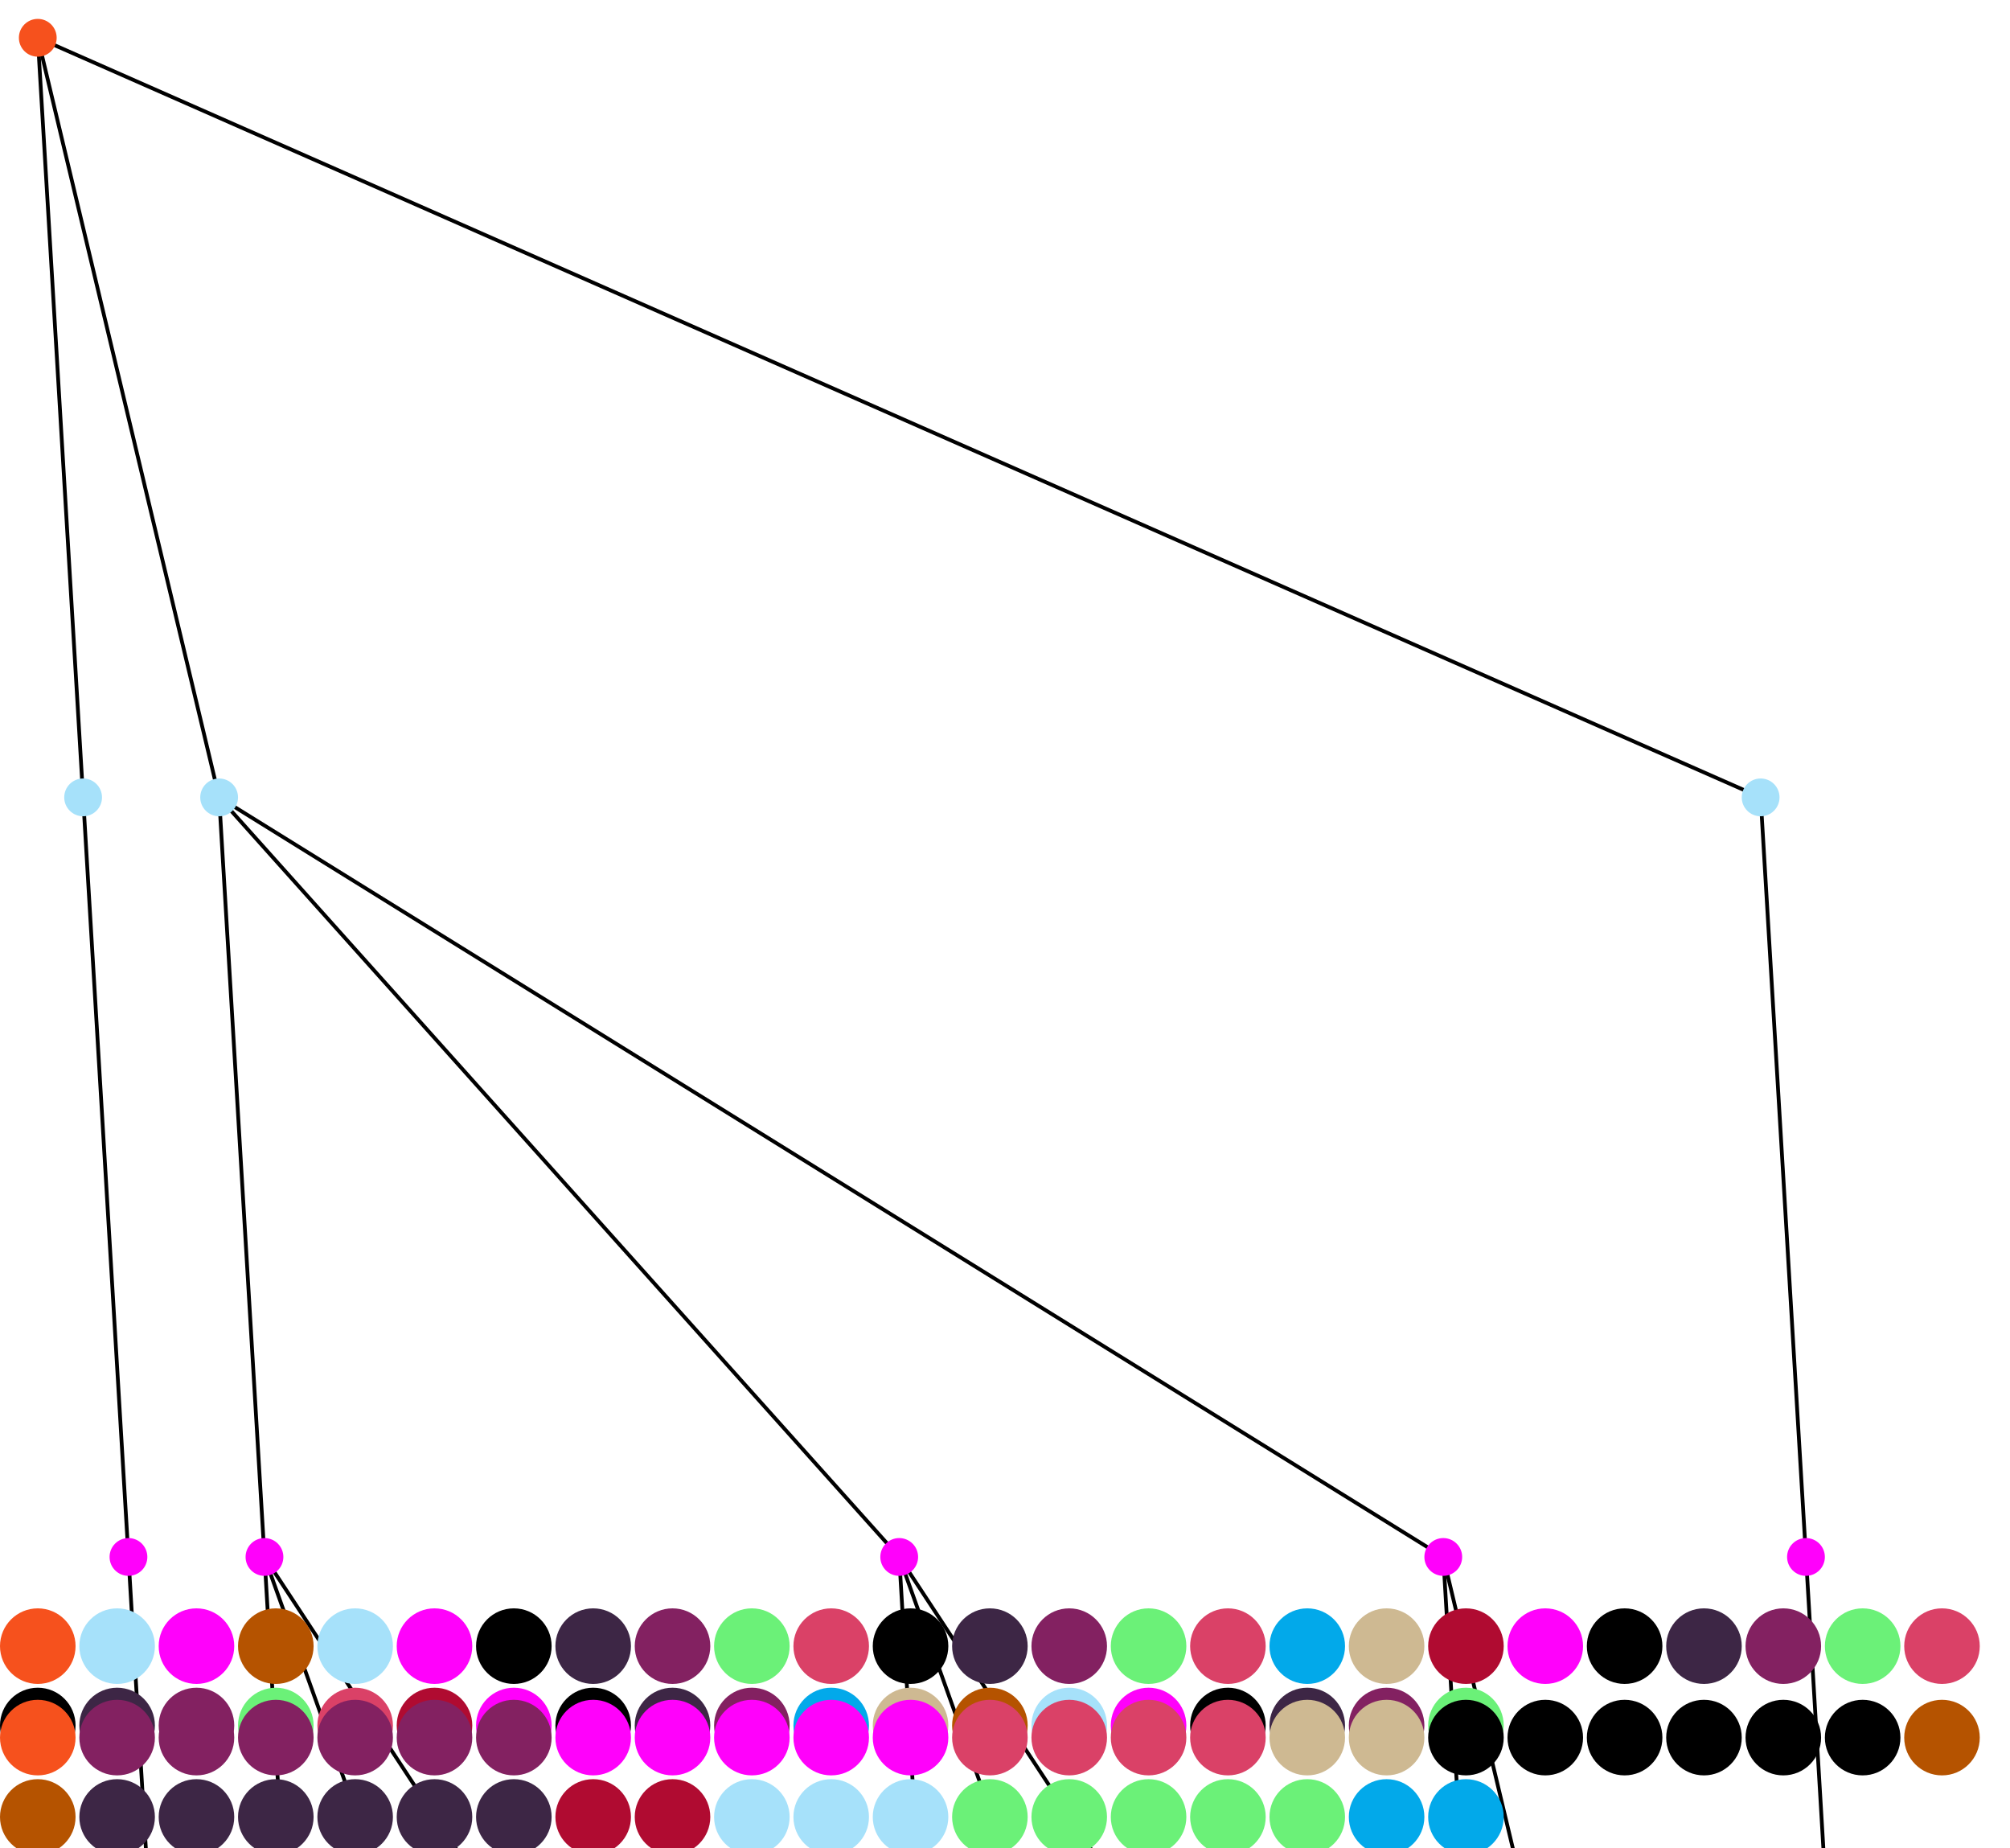
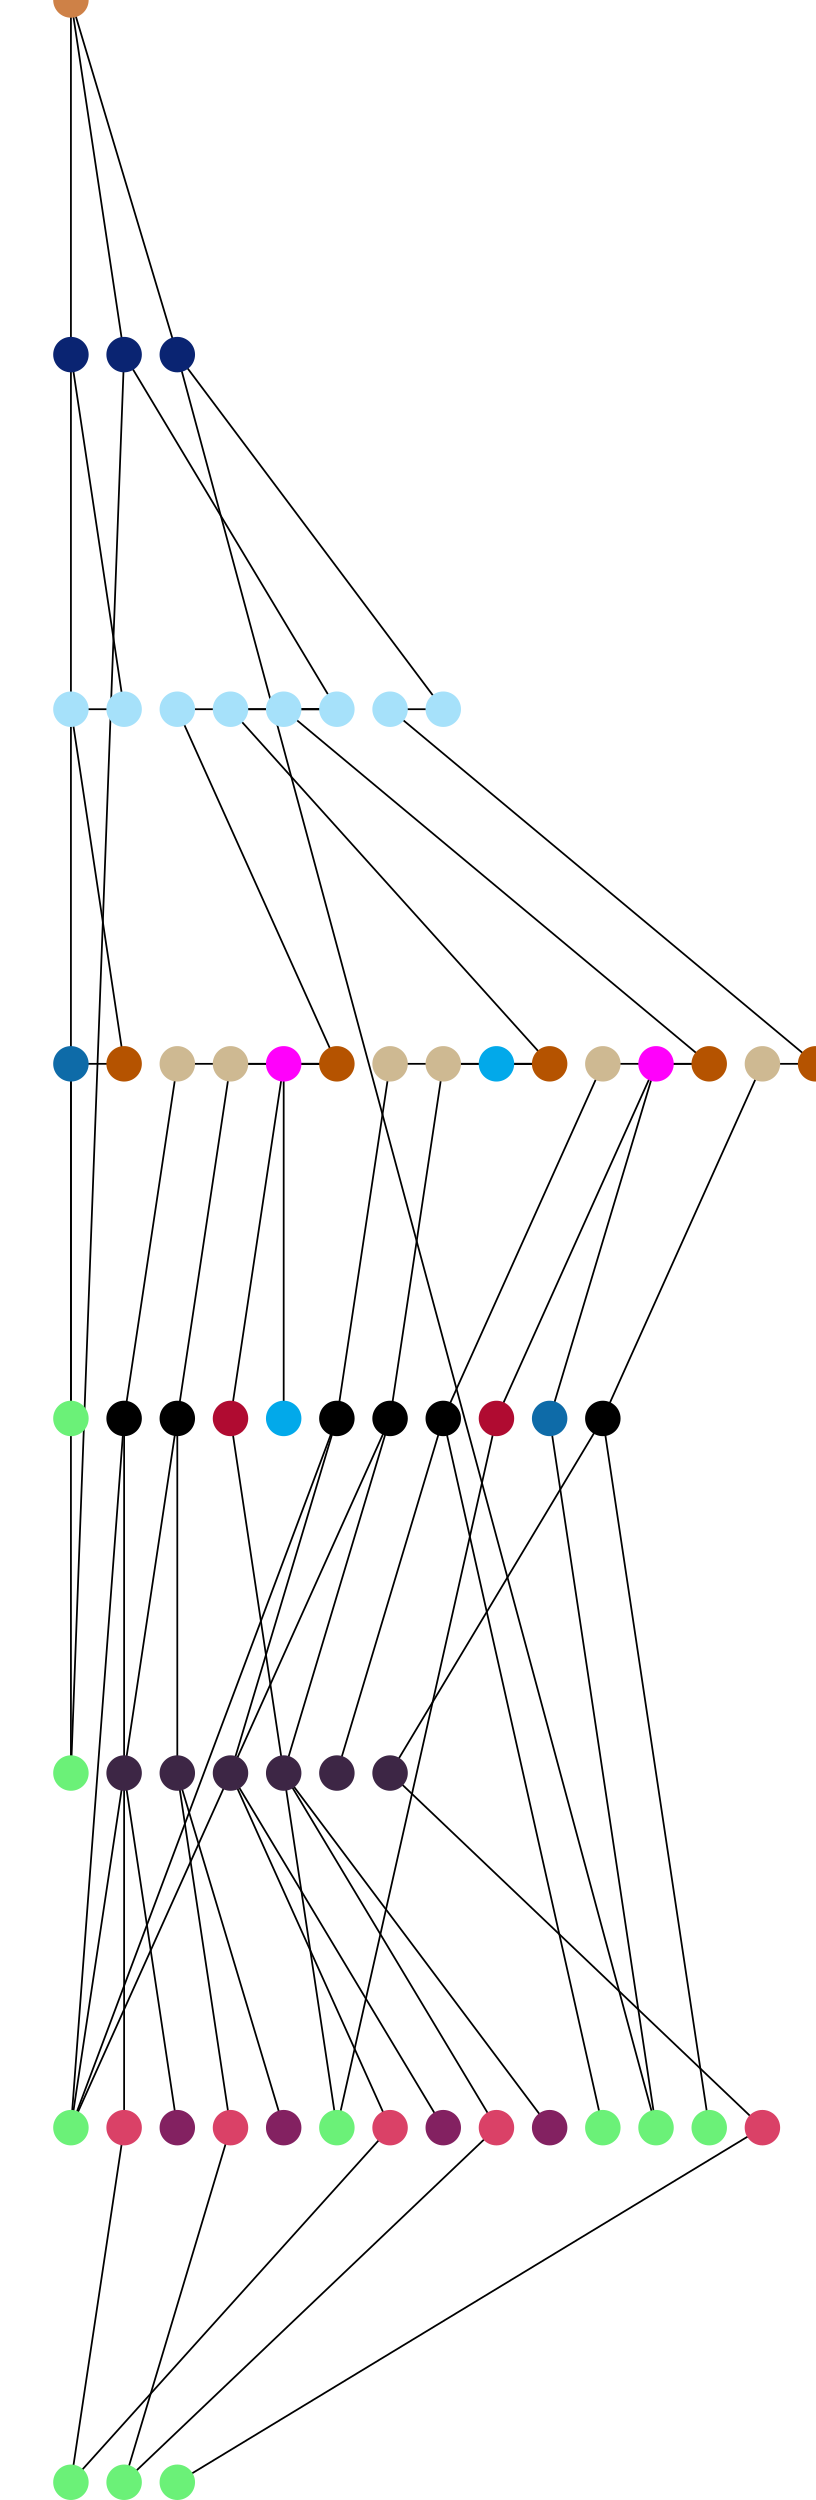
- <svg xmlns="http://www.w3.org/2000/svg" width="532" height="489">
-   <path d="M10 10 L22 211" style="stroke:#000;stroke-width:1px" />
-   <path d="M22 211 L34 412" style="stroke:#000;stroke-width:1px" />
-   <path d="M34 412 L46 613" style="stroke:#000;stroke-width:1px" />
-   <ellipse cx="46" cy="613" rx="5" ry="5" style="fill:#b55300" />
-   <ellipse cx="34" cy="412" rx="5" ry="5" style="fill:#ff01fb" />
-   <ellipse cx="22" cy="211" rx="5" ry="5" style="fill:#a6e1fa" />
-   <path d="M10 10 L58 211" style="stroke:#000;stroke-width:1px" />
-   <path d="M58 211 L70 412" style="stroke:#000;stroke-width:1px" />
-   <path d="M70 412 L82 613" style="stroke:#000;stroke-width:1px" />
-   <path d="M82 613 L94 814" style="stroke:#000;stroke-width:1px" />
-   <path d="M94 814 L106 1015" style="stroke:#000;stroke-width:1px" />
-   <path d="M106 1015 L118 1216" style="stroke:#000;stroke-width:1px" />
-   <ellipse cx="118" cy="1216" rx="5" ry="5" style="fill:#6BF178" />
-   <path d="M106 1015 L130 1216" style="stroke:#000;stroke-width:1px" />
-   <ellipse cx="130" cy="1216" rx="5" ry="5" style="fill:#da4167" />
-   <ellipse cx="106" cy="1015" rx="5" ry="5" style="fill:#832161" />
-   <ellipse cx="94" cy="814" rx="5" ry="5" style="fill:#3d2645" />
-   <ellipse cx="82" cy="613" rx="5" ry="5" style="fill:#000000" />
-   <path d="M70 412 L142 613" style="stroke:#000;stroke-width:1px" />
-   <path d="M142 613 L154 814" style="stroke:#000;stroke-width:1px" />
-   <path d="M154 814 L166 1015" style="stroke:#000;stroke-width:1px" />
-   <path d="M166 1015 L178 1216" style="stroke:#000;stroke-width:1px" />
-   <ellipse cx="178" cy="1216" rx="5" ry="5" style="fill:#6BF178" />
-   <path d="M166 1015 L190 1216" style="stroke:#000;stroke-width:1px" />
-   <ellipse cx="190" cy="1216" rx="5" ry="5" style="fill:#da4167" />
-   <ellipse cx="166" cy="1015" rx="5" ry="5" style="fill:#832161" />
-   <ellipse cx="154" cy="814" rx="5" ry="5" style="fill:#3d2645" />
-   <ellipse cx="142" cy="613" rx="5" ry="5" style="fill:#000000" />
-   <path d="M70 412 L202 613" style="stroke:#000;stroke-width:1px" />
-   <path d="M202 613 L214 814" style="stroke:#000;stroke-width:1px" />
-   <ellipse cx="214" cy="814" rx="5" ry="5" style="fill:#ceb992" />
-   <path d="M202 613 L226 814" style="stroke:#000;stroke-width:1px" />
-   <ellipse cx="226" cy="814" rx="5" ry="5" style="fill:#b00b31" />
-   <ellipse cx="202" cy="613" rx="5" ry="5" style="fill:#02a9ea" />
-   <ellipse cx="70" cy="412" rx="5" ry="5" style="fill:#ff01fb" />
-   <path d="M58 211 L238 412" style="stroke:#000;stroke-width:1px" />
-   <path d="M238 412 L250 613" style="stroke:#000;stroke-width:1px" />
-   <path d="M250 613 L262 814" style="stroke:#000;stroke-width:1px" />
-   <path d="M262 814 L274 1015" style="stroke:#000;stroke-width:1px" />
-   <path d="M274 1015 L286 1216" style="stroke:#000;stroke-width:1px" />
-   <ellipse cx="286" cy="1216" rx="5" ry="5" style="fill:#6BF178" />
-   <path d="M274 1015 L298 1216" style="stroke:#000;stroke-width:1px" />
-   <ellipse cx="298" cy="1216" rx="5" ry="5" style="fill:#da4167" />
-   <ellipse cx="274" cy="1015" rx="5" ry="5" style="fill:#832161" />
-   <ellipse cx="262" cy="814" rx="5" ry="5" style="fill:#3d2645" />
-   <ellipse cx="250" cy="613" rx="5" ry="5" style="fill:#000000" />
-   <path d="M238 412 L310 613" style="stroke:#000;stroke-width:1px" />
-   <path d="M310 613 L322 814" style="stroke:#000;stroke-width:1px" />
-   <path d="M322 814 L334 1015" style="stroke:#000;stroke-width:1px" />
-   <path d="M334 1015 L346 1216" style="stroke:#000;stroke-width:1px" />
-   <ellipse cx="346" cy="1216" rx="5" ry="5" style="fill:#6BF178" />
-   <path d="M334 1015 L358 1216" style="stroke:#000;stroke-width:1px" />
-   <ellipse cx="358" cy="1216" rx="5" ry="5" style="fill:#da4167" />
-   <ellipse cx="334" cy="1015" rx="5" ry="5" style="fill:#832161" />
-   <ellipse cx="322" cy="814" rx="5" ry="5" style="fill:#3d2645" />
-   <ellipse cx="310" cy="613" rx="5" ry="5" style="fill:#000000" />
-   <path d="M238 412 L370 613" style="stroke:#000;stroke-width:1px" />
-   <ellipse cx="370" cy="613" rx="5" ry="5" style="fill:#b00b31" />
-   <ellipse cx="238" cy="412" rx="5" ry="5" style="fill:#ff01fb" />
-   <path d="M58 211 L382 412" style="stroke:#000;stroke-width:1px" />
-   <path d="M382 412 L394 613" style="stroke:#000;stroke-width:1px" />
-   <path d="M394 613 L406 814" style="stroke:#000;stroke-width:1px" />
-   <path d="M406 814 L418 1015" style="stroke:#000;stroke-width:1px" />
-   <ellipse cx="418" cy="1015" rx="5" ry="5" style="fill:#832161" />
-   <ellipse cx="406" cy="814" rx="5" ry="5" style="fill:#3d2645" />
-   <ellipse cx="394" cy="613" rx="5" ry="5" style="fill:#000000" />
-   <path d="M382 412 L430 613" style="stroke:#000;stroke-width:1px" />
-   <path d="M430 613 L442 814" style="stroke:#000;stroke-width:1px" />
-   <ellipse cx="442" cy="814" rx="5" ry="5" style="fill:#ceb992" />
-   <path d="M430 613 L454 814" style="stroke:#000;stroke-width:1px" />
-   <ellipse cx="454" cy="814" rx="5" ry="5" style="fill:#b55300" />
-   <ellipse cx="430" cy="613" rx="5" ry="5" style="fill:#02a9ea" />
-   <ellipse cx="382" cy="412" rx="5" ry="5" style="fill:#ff01fb" />
-   <ellipse cx="58" cy="211" rx="5" ry="5" style="fill:#a6e1fa" />
-   <path d="M10 10 L466 211" style="stroke:#000;stroke-width:1px" />
-   <path d="M466 211 L478 412" style="stroke:#000;stroke-width:1px" />
-   <path d="M478 412 L490 613" style="stroke:#000;stroke-width:1px" />
-   <path d="M490 613 L502 814" style="stroke:#000;stroke-width:1px" />
-   <path d="M502 814 L514 1015" style="stroke:#000;stroke-width:1px" />
-   <path d="M514 1015 L526 1216" style="stroke:#000;stroke-width:1px" />
-   <ellipse cx="526" cy="1216" rx="5" ry="5" style="fill:#6BF178" />
-   <ellipse cx="514" cy="1015" rx="5" ry="5" style="fill:#832161" />
-   <ellipse cx="502" cy="814" rx="5" ry="5" style="fill:#3d2645" />
-   <ellipse cx="490" cy="613" rx="5" ry="5" style="fill:#000000" />
-   <ellipse cx="478" cy="412" rx="5" ry="5" style="fill:#ff01fb" />
-   <ellipse cx="466" cy="211" rx="5" ry="5" style="fill:#a6e1fa" />
-   <ellipse cx="10" cy="10" rx="5" ry="5" style="fill:#f6511d" />
-   <ellipse cx="10" cy="435.6" rx="10" ry="10" style="fill:#f6511d" />
-   <ellipse cx="31" cy="435.6" rx="10" ry="10" style="fill:#a6e1fa" />
-   <ellipse cx="52" cy="435.6" rx="10" ry="10" style="fill:#ff01fb" />
-   <ellipse cx="73" cy="435.6" rx="10" ry="10" style="fill:#b55300" />
-   <ellipse cx="94" cy="435.6" rx="10" ry="10" style="fill:#a6e1fa" />
-   <ellipse cx="115" cy="435.6" rx="10" ry="10" style="fill:#ff01fb" />
-   <ellipse cx="136" cy="435.6" rx="10" ry="10" style="fill:#000000" />
-   <ellipse cx="157" cy="435.6" rx="10" ry="10" style="fill:#3d2645" />
-   <ellipse cx="178" cy="435.6" rx="10" ry="10" style="fill:#832161" />
-   <ellipse cx="199" cy="435.6" rx="10" ry="10" style="fill:#6BF178" />
-   <ellipse cx="220" cy="435.6" rx="10" ry="10" style="fill:#da4167" />
-   <ellipse cx="241" cy="435.6" rx="10" ry="10" style="fill:#000000" />
-   <ellipse cx="262" cy="435.6" rx="10" ry="10" style="fill:#3d2645" />
-   <ellipse cx="283" cy="435.6" rx="10" ry="10" style="fill:#832161" />
-   <ellipse cx="304" cy="435.6" rx="10" ry="10" style="fill:#6BF178" />
-   <ellipse cx="325" cy="435.6" rx="10" ry="10" style="fill:#da4167" />
-   <ellipse cx="346" cy="435.6" rx="10" ry="10" style="fill:#02a9ea" />
-   <ellipse cx="367" cy="435.6" rx="10" ry="10" style="fill:#ceb992" />
-   <ellipse cx="388" cy="435.6" rx="10" ry="10" style="fill:#b00b31" />
-   <ellipse cx="409" cy="435.6" rx="10" ry="10" style="fill:#ff01fb" />
-   <ellipse cx="430" cy="435.6" rx="10" ry="10" style="fill:#000000" />
-   <ellipse cx="451" cy="435.6" rx="10" ry="10" style="fill:#3d2645" />
-   <ellipse cx="472" cy="435.6" rx="10" ry="10" style="fill:#832161" />
-   <ellipse cx="493" cy="435.6" rx="10" ry="10" style="fill:#6BF178" />
-   <ellipse cx="514" cy="435.6" rx="10" ry="10" style="fill:#da4167" />
-   <ellipse cx="10" cy="456.6" rx="10" ry="10" style="fill:#000000" />
-   <ellipse cx="31" cy="456.6" rx="10" ry="10" style="fill:#3d2645" />
-   <ellipse cx="52" cy="456.6" rx="10" ry="10" style="fill:#832161" />
-   <ellipse cx="73" cy="456.6" rx="10" ry="10" style="fill:#6BF178" />
-   <ellipse cx="94" cy="456.6" rx="10" ry="10" style="fill:#da4167" />
-   <ellipse cx="115" cy="456.6" rx="10" ry="10" style="fill:#b00b31" />
-   <ellipse cx="136" cy="456.6" rx="10" ry="10" style="fill:#ff01fb" />
-   <ellipse cx="157" cy="456.6" rx="10" ry="10" style="fill:#000000" />
-   <ellipse cx="178" cy="456.6" rx="10" ry="10" style="fill:#3d2645" />
-   <ellipse cx="199" cy="456.6" rx="10" ry="10" style="fill:#832161" />
-   <ellipse cx="220" cy="456.6" rx="10" ry="10" style="fill:#02a9ea" />
-   <ellipse cx="241" cy="456.6" rx="10" ry="10" style="fill:#ceb992" />
-   <ellipse cx="262" cy="456.6" rx="10" ry="10" style="fill:#b55300" />
-   <ellipse cx="283" cy="456.6" rx="10" ry="10" style="fill:#a6e1fa" />
-   <ellipse cx="304" cy="456.6" rx="10" ry="10" style="fill:#ff01fb" />
-   <ellipse cx="325" cy="456.6" rx="10" ry="10" style="fill:#000000" />
-   <ellipse cx="346" cy="456.6" rx="10" ry="10" style="fill:#3d2645" />
-   <ellipse cx="367" cy="456.6" rx="10" ry="10" style="fill:#832161" />
-   <ellipse cx="388" cy="456.6" rx="10" ry="10" style="fill:#6BF178" />
-   <ellipse cx="10" cy="459.8" rx="10" ry="10" style="fill:#f6511d" />
-   <ellipse cx="31" cy="459.8" rx="10" ry="10" style="fill:#832161" />
-   <ellipse cx="52" cy="459.8" rx="10" ry="10" style="fill:#832161" />
-   <ellipse cx="73" cy="459.8" rx="10" ry="10" style="fill:#832161" />
-   <ellipse cx="94" cy="459.8" rx="10" ry="10" style="fill:#832161" />
-   <ellipse cx="115" cy="459.8" rx="10" ry="10" style="fill:#832161" />
-   <ellipse cx="136" cy="459.8" rx="10" ry="10" style="fill:#832161" />
-   <ellipse cx="157" cy="459.8" rx="10" ry="10" style="fill:#ff01fb" />
-   <ellipse cx="178" cy="459.8" rx="10" ry="10" style="fill:#ff01fb" />
-   <ellipse cx="199" cy="459.8" rx="10" ry="10" style="fill:#ff01fb" />
-   <ellipse cx="220" cy="459.8" rx="10" ry="10" style="fill:#ff01fb" />
-   <ellipse cx="241" cy="459.8" rx="10" ry="10" style="fill:#ff01fb" />
-   <ellipse cx="262" cy="459.8" rx="10" ry="10" style="fill:#da4167" />
-   <ellipse cx="283" cy="459.8" rx="10" ry="10" style="fill:#da4167" />
-   <ellipse cx="304" cy="459.8" rx="10" ry="10" style="fill:#da4167" />
-   <ellipse cx="325" cy="459.8" rx="10" ry="10" style="fill:#da4167" />
-   <ellipse cx="346" cy="459.8" rx="10" ry="10" style="fill:#ceb992" />
-   <ellipse cx="367" cy="459.8" rx="10" ry="10" style="fill:#ceb992" />
-   <ellipse cx="388" cy="459.8" rx="10" ry="10" style="fill:#000000" />
-   <ellipse cx="409" cy="459.8" rx="10" ry="10" style="fill:#000000" />
-   <ellipse cx="430" cy="459.8" rx="10" ry="10" style="fill:#000000" />
-   <ellipse cx="451" cy="459.8" rx="10" ry="10" style="fill:#000000" />
-   <ellipse cx="472" cy="459.8" rx="10" ry="10" style="fill:#000000" />
-   <ellipse cx="493" cy="459.8" rx="10" ry="10" style="fill:#000000" />
-   <ellipse cx="514" cy="459.8" rx="10" ry="10" style="fill:#b55300" />
-   <ellipse cx="10" cy="480.8" rx="10" ry="10" style="fill:#b55300" />
-   <ellipse cx="31" cy="480.8" rx="10" ry="10" style="fill:#3d2645" />
-   <ellipse cx="52" cy="480.8" rx="10" ry="10" style="fill:#3d2645" />
-   <ellipse cx="73" cy="480.8" rx="10" ry="10" style="fill:#3d2645" />
-   <ellipse cx="94" cy="480.8" rx="10" ry="10" style="fill:#3d2645" />
-   <ellipse cx="115" cy="480.8" rx="10" ry="10" style="fill:#3d2645" />
-   <ellipse cx="136" cy="480.8" rx="10" ry="10" style="fill:#3d2645" />
-   <ellipse cx="157" cy="480.8" rx="10" ry="10" style="fill:#b00b31" />
-   <ellipse cx="178" cy="480.8" rx="10" ry="10" style="fill:#b00b31" />
-   <ellipse cx="199" cy="480.8" rx="10" ry="10" style="fill:#a6e1fa" />
-   <ellipse cx="220" cy="480.8" rx="10" ry="10" style="fill:#a6e1fa" />
-   <ellipse cx="241" cy="480.8" rx="10" ry="10" style="fill:#a6e1fa" />
-   <ellipse cx="262" cy="480.8" rx="10" ry="10" style="fill:#6BF178" />
-   <ellipse cx="283" cy="480.8" rx="10" ry="10" style="fill:#6BF178" />
-   <ellipse cx="304" cy="480.8" rx="10" ry="10" style="fill:#6BF178" />
-   <ellipse cx="325" cy="480.8" rx="10" ry="10" style="fill:#6BF178" />
-   <ellipse cx="346" cy="480.8" rx="10" ry="10" style="fill:#6BF178" />
-   <ellipse cx="367" cy="480.8" rx="10" ry="10" style="fill:#02a9ea" />
-   <ellipse cx="388" cy="480.8" rx="10" ry="10" style="fill:#02a9ea" />
+ <svg xmlns="http://www.w3.org/2000/svg" width="460" height="1410">
+   <path d="M40 600 L40 1000" style="stroke:#000;stroke-width:1px" />
+   <path d="M70 600 L40 600" style="stroke:#000;stroke-width:1px" />
+   <path d="M40 400 L70 600" style="stroke:#000;stroke-width:1px" />
+   <path d="M70 400 L40 400" style="stroke:#000;stroke-width:1px" />
+   <path d="M40 200 L70 400" style="stroke:#000;stroke-width:1px" />
+   <path d="M40 200 L40 800" style="stroke:#000;stroke-width:1px" />
+   <path d="M70 1200 L40 1400" style="stroke:#000;stroke-width:1px" />
+   <path d="M70 1000 L70 1200" style="stroke:#000;stroke-width:1px" />
+   <path d="M70 1000 L100 1200" style="stroke:#000;stroke-width:1px" />
+   <path d="M70 800 L40 1200" style="stroke:#000;stroke-width:1px" />
+   <path d="M70 800 L70 1000" style="stroke:#000;stroke-width:1px" />
+   <path d="M100 600 L70 800" style="stroke:#000;stroke-width:1px" />
+   <path d="M130 1200 L70 1400" style="stroke:#000;stroke-width:1px" />
+   <path d="M100 1000 L130 1200" style="stroke:#000;stroke-width:1px" />
+   <path d="M100 1000 L160 1200" style="stroke:#000;stroke-width:1px" />
+   <path d="M100 800 L40 1200" style="stroke:#000;stroke-width:1px" />
+   <path d="M100 800 L100 1000" style="stroke:#000;stroke-width:1px" />
+   <path d="M130 600 L100 800" style="stroke:#000;stroke-width:1px" />
+   <path d="M130 800 L190 1200" style="stroke:#000;stroke-width:1px" />
+   <path d="M160 600 L130 800" style="stroke:#000;stroke-width:1px" />
+   <path d="M160 600 L160 800" style="stroke:#000;stroke-width:1px" />
+   <path d="M190 600 L100 600" style="stroke:#000;stroke-width:1px" />
+   <path d="M190 600 L130 600" style="stroke:#000;stroke-width:1px" />
+   <path d="M190 600 L160 600" style="stroke:#000;stroke-width:1px" />
+   <path d="M100 400 L190 600" style="stroke:#000;stroke-width:1px" />
+   <path d="M220 1200 L40 1400" style="stroke:#000;stroke-width:1px" />
+   <path d="M130 1000 L220 1200" style="stroke:#000;stroke-width:1px" />
+   <path d="M130 1000 L250 1200" style="stroke:#000;stroke-width:1px" />
+   <path d="M190 800 L40 1200" style="stroke:#000;stroke-width:1px" />
+   <path d="M190 800 L130 1000" style="stroke:#000;stroke-width:1px" />
+   <path d="M220 600 L190 800" style="stroke:#000;stroke-width:1px" />
+   <path d="M280 1200 L70 1400" style="stroke:#000;stroke-width:1px" />
+   <path d="M160 1000 L280 1200" style="stroke:#000;stroke-width:1px" />
+   <path d="M160 1000 L310 1200" style="stroke:#000;stroke-width:1px" />
+   <path d="M220 800 L40 1200" style="stroke:#000;stroke-width:1px" />
+   <path d="M220 800 L160 1000" style="stroke:#000;stroke-width:1px" />
+   <path d="M250 600 L220 800" style="stroke:#000;stroke-width:1px" />
+   <path d="M310 600 L220 600" style="stroke:#000;stroke-width:1px" />
+   <path d="M310 600 L250 600" style="stroke:#000;stroke-width:1px" />
+   <path d="M310 600 L280 600" style="stroke:#000;stroke-width:1px" />
+   <path d="M130 400 L310 600" style="stroke:#000;stroke-width:1px" />
+   <path d="M250 800 L340 1200" style="stroke:#000;stroke-width:1px" />
+   <path d="M250 800 L190 1000" style="stroke:#000;stroke-width:1px" />
+   <path d="M340 600 L250 800" style="stroke:#000;stroke-width:1px" />
+   <path d="M280 800 L190 1200" style="stroke:#000;stroke-width:1px" />
+   <path d="M310 800 L370 1200" style="stroke:#000;stroke-width:1px" />
+   <path d="M370 600 L280 800" style="stroke:#000;stroke-width:1px" />
+   <path d="M370 600 L310 800" style="stroke:#000;stroke-width:1px" />
+   <path d="M400 600 L340 600" style="stroke:#000;stroke-width:1px" />
+   <path d="M400 600 L370 600" style="stroke:#000;stroke-width:1px" />
+   <path d="M160 400 L400 600" style="stroke:#000;stroke-width:1px" />
+   <path d="M190 400 L100 400" style="stroke:#000;stroke-width:1px" />
+   <path d="M190 400 L130 400" style="stroke:#000;stroke-width:1px" />
+   <path d="M190 400 L160 400" style="stroke:#000;stroke-width:1px" />
+   <path d="M70 200 L190 400" style="stroke:#000;stroke-width:1px" />
+   <path d="M70 200 L40 1000" style="stroke:#000;stroke-width:1px" />
+   <path d="M430 1200 L100 1400" style="stroke:#000;stroke-width:1px" />
+   <path d="M220 1000 L430 1200" style="stroke:#000;stroke-width:1px" />
+   <path d="M340 800 L400 1200" style="stroke:#000;stroke-width:1px" />
+   <path d="M340 800 L220 1000" style="stroke:#000;stroke-width:1px" />
+   <path d="M430 600 L340 800" style="stroke:#000;stroke-width:1px" />
+   <path d="M460 600 L430 600" style="stroke:#000;stroke-width:1px" />
+   <path d="M220 400 L460 600" style="stroke:#000;stroke-width:1px" />
+   <path d="M250 400 L220 400" style="stroke:#000;stroke-width:1px" />
+   <path d="M100 200 L250 400" style="stroke:#000;stroke-width:1px" />
+   <path d="M100 200 L370 1200" style="stroke:#000;stroke-width:1px" />
+   <path d="M40 0 L40 200" style="stroke:#000;stroke-width:1px" />
+   <path d="M40 0 L70 200" style="stroke:#000;stroke-width:1px" />
+   <path d="M40 0 L100 200" style="stroke:#000;stroke-width:1px" />
+   <ellipse cx="40" cy="1000" rx="10" ry="10" style="fill:#6BF178" />
+   <ellipse cx="40" cy="600" rx="10" ry="10" style="fill:#0e6ba8" />
+   <ellipse cx="40" cy="800" rx="10" ry="10" style="fill:#6BF178" />
+   <ellipse cx="70" cy="600" rx="10" ry="10" style="fill:#b55300" />
+   <ellipse cx="40" cy="400" rx="10" ry="10" style="fill:#a6e1fa" />
+   <ellipse cx="70" cy="400" rx="10" ry="10" style="fill:#a6e1fa" />
+   <ellipse cx="40" cy="200" rx="10" ry="10" style="fill:#0a2472" />
+   <ellipse cx="40" cy="1200" rx="10" ry="10" style="fill:#6BF178" />
+   <ellipse cx="40" cy="1400" rx="10" ry="10" style="fill:#6BF178" />
+   <ellipse cx="70" cy="1200" rx="10" ry="10" style="fill:#da4167" />
+   <ellipse cx="100" cy="1200" rx="10" ry="10" style="fill:#832161" />
+   <ellipse cx="70" cy="1000" rx="10" ry="10" style="fill:#3d2645" />
+   <ellipse cx="70" cy="800" rx="10" ry="10" style="fill:#000000" />
+   <ellipse cx="100" cy="600" rx="10" ry="10" style="fill:#ceb992" />
+   <ellipse cx="70" cy="1400" rx="10" ry="10" style="fill:#6BF178" />
+   <ellipse cx="130" cy="1200" rx="10" ry="10" style="fill:#da4167" />
+   <ellipse cx="160" cy="1200" rx="10" ry="10" style="fill:#832161" />
+   <ellipse cx="100" cy="1000" rx="10" ry="10" style="fill:#3d2645" />
+   <ellipse cx="100" cy="800" rx="10" ry="10" style="fill:#000000" />
+   <ellipse cx="130" cy="600" rx="10" ry="10" style="fill:#ceb992" />
+   <ellipse cx="190" cy="1200" rx="10" ry="10" style="fill:#6BF178" />
+   <ellipse cx="130" cy="800" rx="10" ry="10" style="fill:#b00b31" />
+   <ellipse cx="160" cy="800" rx="10" ry="10" style="fill:#02a9ea" />
+   <ellipse cx="160" cy="600" rx="10" ry="10" style="fill:#ff01fb" />
+   <ellipse cx="190" cy="600" rx="10" ry="10" style="fill:#b55300" />
+   <ellipse cx="100" cy="400" rx="10" ry="10" style="fill:#a6e1fa" />
+   <ellipse cx="220" cy="1200" rx="10" ry="10" style="fill:#da4167" />
+   <ellipse cx="250" cy="1200" rx="10" ry="10" style="fill:#832161" />
+   <ellipse cx="130" cy="1000" rx="10" ry="10" style="fill:#3d2645" />
+   <ellipse cx="190" cy="800" rx="10" ry="10" style="fill:#000000" />
+   <ellipse cx="220" cy="600" rx="10" ry="10" style="fill:#ceb992" />
+   <ellipse cx="280" cy="1200" rx="10" ry="10" style="fill:#da4167" />
+   <ellipse cx="310" cy="1200" rx="10" ry="10" style="fill:#832161" />
+   <ellipse cx="160" cy="1000" rx="10" ry="10" style="fill:#3d2645" />
+   <ellipse cx="220" cy="800" rx="10" ry="10" style="fill:#000000" />
+   <ellipse cx="250" cy="600" rx="10" ry="10" style="fill:#ceb992" />
+   <ellipse cx="280" cy="600" rx="10" ry="10" style="fill:#02a9ea" />
+   <ellipse cx="310" cy="600" rx="10" ry="10" style="fill:#b55300" />
+   <ellipse cx="130" cy="400" rx="10" ry="10" style="fill:#a6e1fa" />
+   <ellipse cx="340" cy="1200" rx="10" ry="10" style="fill:#6BF178" />
+   <ellipse cx="190" cy="1000" rx="10" ry="10" style="fill:#3d2645" />
+   <ellipse cx="250" cy="800" rx="10" ry="10" style="fill:#000000" />
+   <ellipse cx="340" cy="600" rx="10" ry="10" style="fill:#ceb992" />
+   <ellipse cx="280" cy="800" rx="10" ry="10" style="fill:#b00b31" />
+   <ellipse cx="370" cy="1200" rx="10" ry="10" style="fill:#6BF178" />
+   <ellipse cx="310" cy="800" rx="10" ry="10" style="fill:#0e6ba8" />
+   <ellipse cx="370" cy="600" rx="10" ry="10" style="fill:#ff01fb" />
+   <ellipse cx="400" cy="600" rx="10" ry="10" style="fill:#b55300" />
+   <ellipse cx="160" cy="400" rx="10" ry="10" style="fill:#a6e1fa" />
+   <ellipse cx="190" cy="400" rx="10" ry="10" style="fill:#a6e1fa" />
+   <ellipse cx="70" cy="200" rx="10" ry="10" style="fill:#0a2472" />
+   <ellipse cx="400" cy="1200" rx="10" ry="10" style="fill:#6BF178" />
+   <ellipse cx="100" cy="1400" rx="10" ry="10" style="fill:#6BF178" />
+   <ellipse cx="430" cy="1200" rx="10" ry="10" style="fill:#da4167" />
+   <ellipse cx="220" cy="1000" rx="10" ry="10" style="fill:#3d2645" />
+   <ellipse cx="340" cy="800" rx="10" ry="10" style="fill:#000000" />
+   <ellipse cx="430" cy="600" rx="10" ry="10" style="fill:#ceb992" />
+   <ellipse cx="460" cy="600" rx="10" ry="10" style="fill:#b55300" />
+   <ellipse cx="220" cy="400" rx="10" ry="10" style="fill:#a6e1fa" />
+   <ellipse cx="250" cy="400" rx="10" ry="10" style="fill:#a6e1fa" />
+   <ellipse cx="100" cy="200" rx="10" ry="10" style="fill:#0a2472" />
+   <ellipse cx="40" cy="0" rx="10" ry="10" style="fill:#ce8147" />
</svg>
